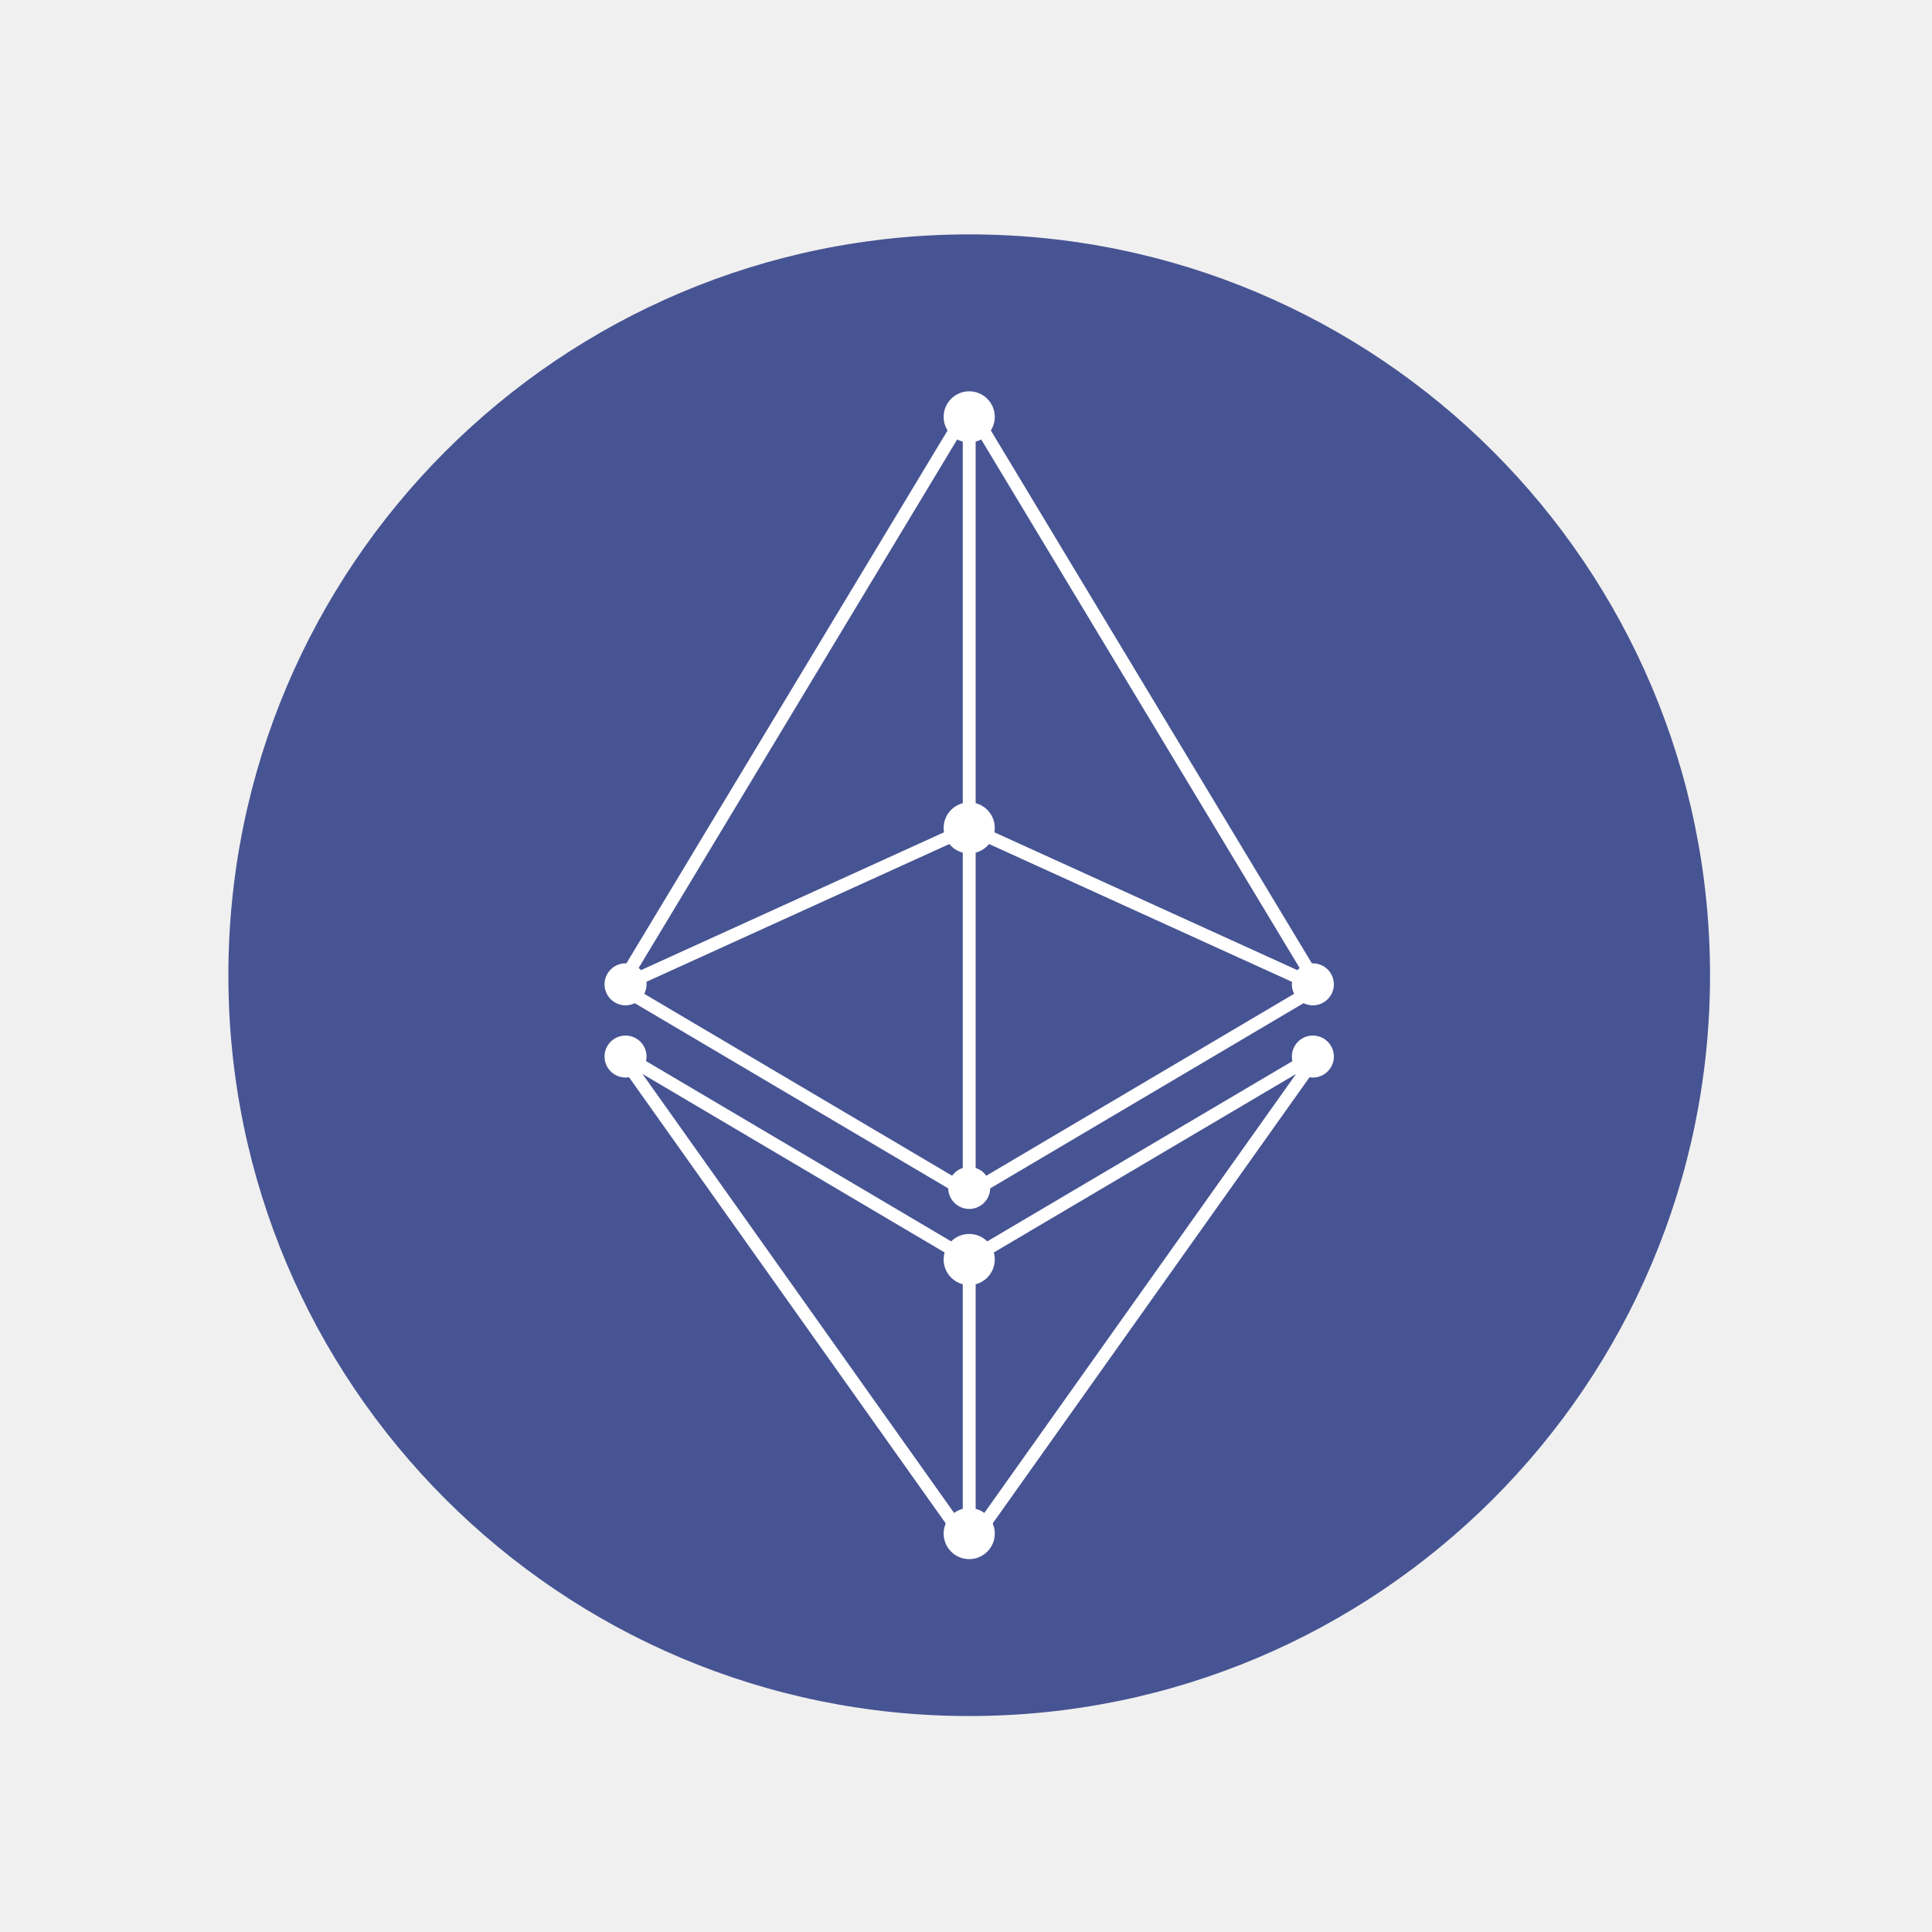
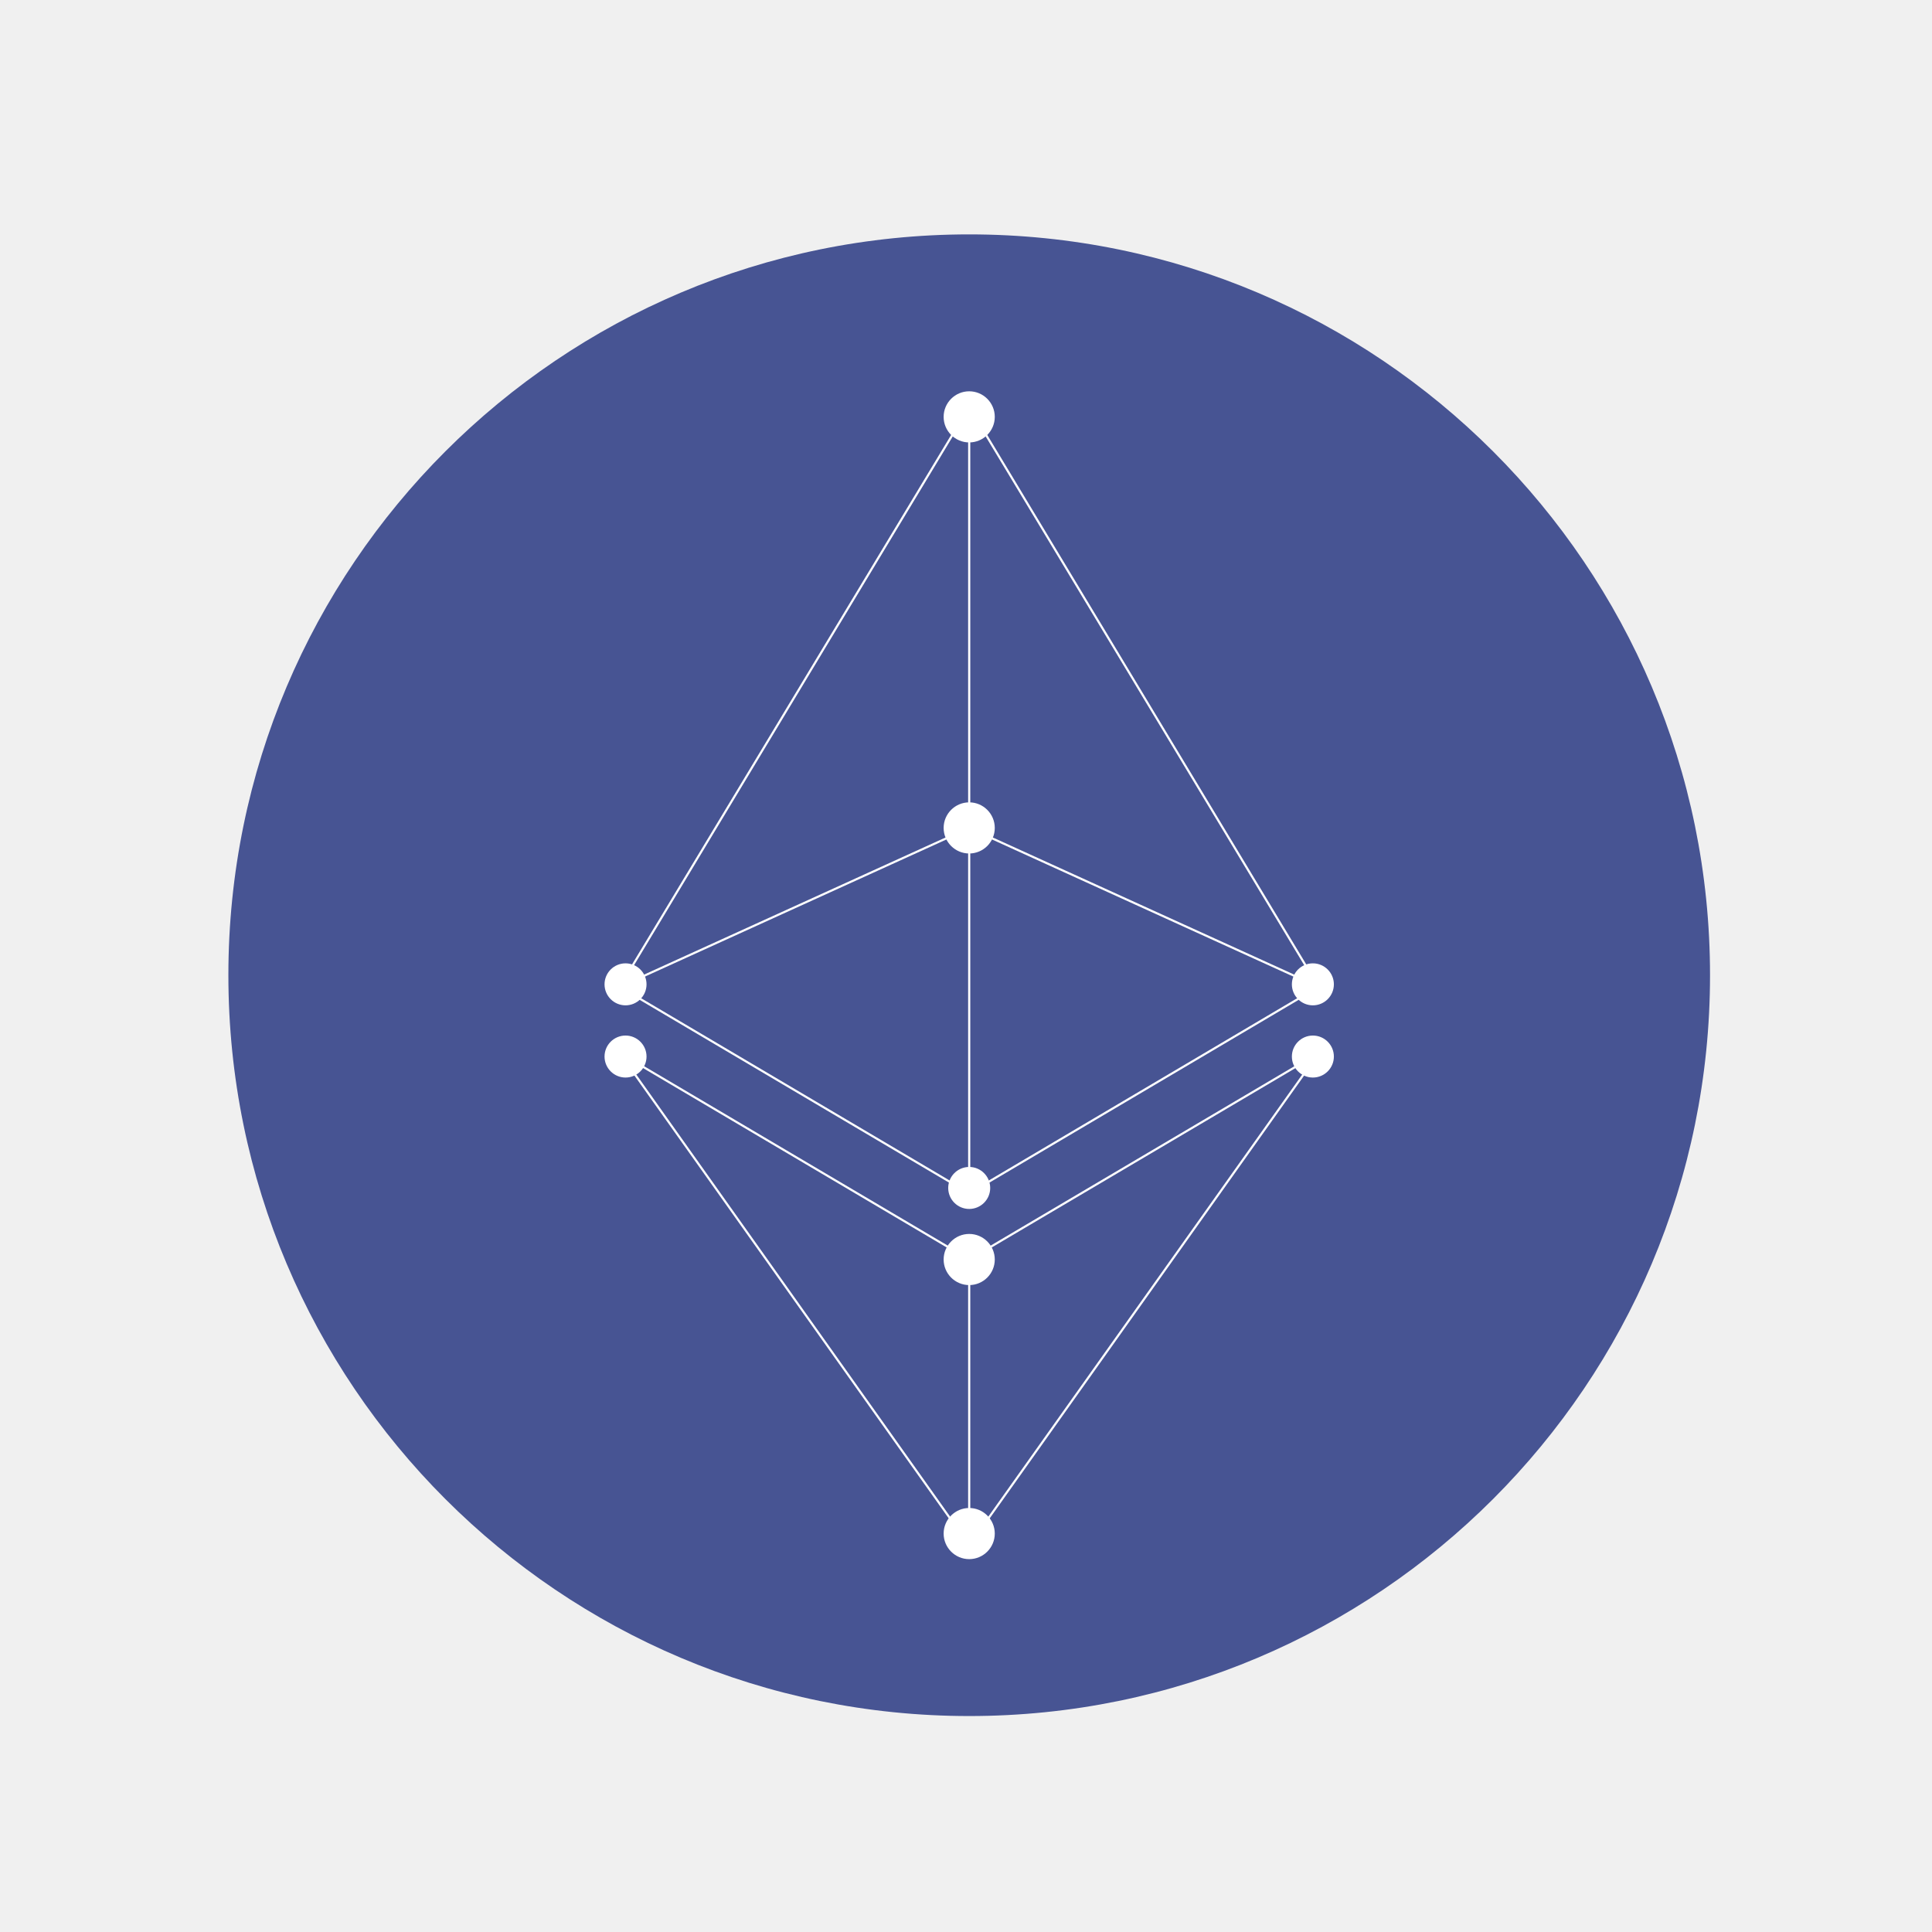
<svg xmlns="http://www.w3.org/2000/svg" version="1.1" id="Layer_1" x="0px" y="0px" width="900px" height="900px" viewBox="84.5 810.5 900 900" enable-background="new 84.5 810.5 900 900" xml:space="preserve">
  <g>
    <circle fill="#475493" cx="535.993" cy="1264.794" r="345.105" />
    <g>
      <g>
-         <line fill="none" stroke="#FFFFFF" stroke-width="6" stroke-linecap="round" stroke-linejoin="round" x1="535.994" y1="1000.116" x2="373.207" y2="1270.211" />
-         <line fill="none" stroke="#FFFFFF" stroke-width="6" stroke-linecap="round" stroke-linejoin="round" x1="698.714" y1="1270.211" x2="535.994" y2="1196.177" />
-         <line fill="none" stroke="#FFFFFF" stroke-width="6" stroke-linecap="round" stroke-linejoin="round" x1="373.207" y1="1270.211" x2="535.994" y2="1196.177" />
-         <line fill="none" stroke="#FFFFFF" stroke-width="6" stroke-linecap="round" stroke-linejoin="round" x1="373.207" y1="1270.211" x2="535.994" y2="1366.386" />
-         <line fill="none" stroke="#FFFFFF" stroke-width="6" stroke-linecap="round" stroke-linejoin="round" x1="535.994" y1="1000.116" x2="698.714" y2="1270.211" />
-         <line fill="none" stroke="#FFFFFF" stroke-width="6" stroke-linecap="round" stroke-linejoin="round" x1="535.994" y1="1196.177" x2="535.994" y2="1366.386" />
-         <line fill="none" stroke="#FFFFFF" stroke-width="6" stroke-linecap="round" stroke-linejoin="round" x1="535.994" y1="1000.116" x2="535.994" y2="1196.177" />
-         <line fill="none" stroke="#FFFFFF" stroke-width="6" stroke-linecap="round" stroke-linejoin="round" x1="698.714" y1="1270.211" x2="535.994" y2="1366.386" />
-         <polyline fill="none" stroke="#FFFFFF" stroke-width="6" stroke-linecap="round" stroke-linejoin="round" points="     535.994,1530.388 373.207,1301.054 535.994,1397.229    " />
-         <polyline fill="none" stroke="#FFFFFF" stroke-width="6" stroke-linecap="round" stroke-linejoin="round" points="     535.994,1530.388 698.843,1301.054 535.994,1397.229    " />
-         <line fill="none" stroke="#FFFFFF" stroke-width="6" stroke-linecap="round" stroke-linejoin="round" x1="535.994" y1="1530.388" x2="535.994" y2="1397.229" />
+         <line fill="none" stroke="#FFFFFF" strokeWidth="6" stroke-linecap="round" stroke-linejoin="round" x1="535.994" y1="1000.116" x2="373.207" y2="1270.211" />
+         <line fill="none" stroke="#FFFFFF" strokeWidth="6" stroke-linecap="round" stroke-linejoin="round" x1="698.714" y1="1270.211" x2="535.994" y2="1196.177" />
+         <line fill="none" stroke="#FFFFFF" strokeWidth="6" stroke-linecap="round" stroke-linejoin="round" x1="373.207" y1="1270.211" x2="535.994" y2="1196.177" />
+         <line fill="none" stroke="#FFFFFF" strokeWidth="6" stroke-linecap="round" stroke-linejoin="round" x1="373.207" y1="1270.211" x2="535.994" y2="1366.386" />
+         <line fill="none" stroke="#FFFFFF" strokeWidth="6" stroke-linecap="round" stroke-linejoin="round" x1="535.994" y1="1000.116" x2="698.714" y2="1270.211" />
+         <line fill="none" stroke="#FFFFFF" strokeWidth="6" stroke-linecap="round" stroke-linejoin="round" x1="535.994" y1="1196.177" x2="535.994" y2="1366.386" />
+         <line fill="none" stroke="#FFFFFF" strokeWidth="6" stroke-linecap="round" stroke-linejoin="round" x1="535.994" y1="1000.116" x2="535.994" y2="1196.177" />
+         <line fill="none" stroke="#FFFFFF" strokeWidth="6" stroke-linecap="round" stroke-linejoin="round" x1="698.714" y1="1270.211" x2="535.994" y2="1366.386" />
+         <polyline fill="none" stroke="#FFFFFF" strokeWidth="6" stroke-linecap="round" stroke-linejoin="round" points="     535.994,1530.388 373.207,1301.054 535.994,1397.229    " />
+         <polyline fill="none" stroke="#FFFFFF" strokeWidth="6" stroke-linecap="round" stroke-linejoin="round" points="     535.994,1530.388 698.843,1301.054 535.994,1397.229    " />
+         <line fill="none" stroke="#FFFFFF" strokeWidth="6" stroke-linecap="round" stroke-linejoin="round" x1="535.994" y1="1530.388" x2="535.994" y2="1397.229" />
      </g>
      <g>
        <g>
          <g>
            <path fill="#FFFFFF" d="M375.898,1277.325c-4.567,0-8.283-3.716-8.283-8.282s3.716-8.282,8.283-8.282s8.282,3.716,8.282,8.282       S380.465,1277.325,375.898,1277.325z" />
            <path fill="#FFFFFF" d="M375.898,1262.261c3.745,0,6.782,3.036,6.782,6.782s-3.037,6.782-6.782,6.782       c-3.747,0-6.783-3.036-6.783-6.782S372.151,1262.261,375.898,1262.261 M375.898,1259.261c-5.394,0-9.783,4.389-9.783,9.782       s4.389,9.782,9.783,9.782s9.782-4.389,9.782-9.782S381.292,1259.261,375.898,1259.261L375.898,1259.261z" />
          </g>
          <g>
            <path fill="#FFFFFF" d="M696.087,1277.325c-4.566,0-8.281-3.716-8.281-8.282s3.715-8.282,8.281-8.282       c4.567,0,8.283,3.716,8.283,8.282S700.655,1277.325,696.087,1277.325z" />
            <path fill="#FFFFFF" d="M696.087,1262.261c3.748,0,6.783,3.036,6.783,6.782s-3.035,6.782-6.783,6.782       c-3.746,0-6.781-3.036-6.781-6.782S692.341,1262.261,696.087,1262.261 M696.087,1259.261c-5.394,0-9.781,4.389-9.781,9.782       s4.388,9.782,9.781,9.782c5.395,0,9.783-4.389,9.783-9.782S701.482,1259.261,696.087,1259.261L696.087,1259.261z" />
          </g>
        </g>
        <g>
          <g>
            <path fill="#FFFFFF" d="M375.898,1310.963c-4.567,0-8.283-3.715-8.283-8.281s3.716-8.282,8.283-8.282s8.282,3.716,8.282,8.282       S380.465,1310.963,375.898,1310.963z" />
            <path fill="#FFFFFF" d="M375.898,1295.899c3.745,0,6.782,3.036,6.782,6.782c0,3.745-3.037,6.781-6.782,6.781       c-3.747,0-6.783-3.036-6.783-6.781C369.115,1298.936,372.151,1295.899,375.898,1295.899 M375.898,1292.899       c-5.394,0-9.783,4.389-9.783,9.782s4.389,9.781,9.783,9.781s9.782-4.388,9.782-9.781S381.292,1292.899,375.898,1292.899       L375.898,1292.899z" />
          </g>
          <g>
            <path fill="#FFFFFF" d="M696.087,1310.963c-4.566,0-8.281-3.715-8.281-8.281s3.715-8.282,8.281-8.282       c4.567,0,8.283,3.716,8.283,8.282S700.655,1310.963,696.087,1310.963z" />
            <path fill="#FFFFFF" d="M696.087,1295.899c3.748,0,6.783,3.036,6.783,6.782c0,3.745-3.035,6.781-6.783,6.781       c-3.746,0-6.781-3.036-6.781-6.781C689.306,1298.936,692.341,1295.899,696.087,1295.899 M696.087,1292.899       c-5.394,0-9.781,4.389-9.781,9.782s4.388,9.781,9.781,9.781c5.395,0,9.783-4.388,9.783-9.781       S701.482,1292.899,696.087,1292.899L696.087,1292.899z" />
          </g>
        </g>
        <g>
          <path fill="#FFFFFF" d="M535.994,1372.177c-4.567,0-8.283-3.716-8.283-8.282s3.716-8.282,8.283-8.282      c4.566,0,8.281,3.716,8.281,8.282S540.56,1372.177,535.994,1372.177z" />
          <path fill="#FFFFFF" d="M535.994,1357.112c3.744,0,6.781,3.036,6.781,6.782s-3.037,6.782-6.781,6.782      c-3.746,0-6.783-3.036-6.783-6.782S532.248,1357.112,535.994,1357.112 M535.994,1354.112c-5.394,0-9.783,4.389-9.783,9.782      s4.389,9.782,9.783,9.782c5.394,0,9.781-4.389,9.781-9.782S541.387,1354.112,535.994,1354.112L535.994,1354.112z" />
        </g>
        <g>
          <path fill="#FFFFFF" d="M535.994,1206.588c-5.74,0-10.411-4.671-10.411-10.411s4.67-10.41,10.411-10.41s10.41,4.67,10.41,10.41      S541.734,1206.588,535.994,1206.588z" />
          <path fill="#FFFFFF" d="M535.994,1187.267c4.92,0,8.91,3.988,8.91,8.91s-3.99,8.911-8.91,8.911      c-4.921,0-8.911-3.989-8.911-8.911S531.072,1187.267,535.994,1187.267 M535.994,1184.267c-6.567,0-11.911,5.343-11.911,11.91      s5.343,11.911,11.911,11.911s11.91-5.344,11.91-11.911S542.561,1184.267,535.994,1184.267L535.994,1184.267z" />
        </g>
        <g>
          <path fill="#FFFFFF" d="M535.994,1015.103c-5.74,0-10.411-4.67-10.411-10.41s4.67-10.41,10.411-10.41s10.41,4.67,10.41,10.41      S541.734,1015.103,535.994,1015.103z" />
          <path fill="#FFFFFF" d="M535.994,995.782c4.92,0,8.91,3.988,8.91,8.91c0,4.921-3.99,8.91-8.91,8.91      c-4.921,0-8.911-3.989-8.911-8.91C527.083,999.771,531.072,995.782,535.994,995.782 M535.994,992.782      c-6.567,0-11.911,5.343-11.911,11.91s5.343,11.91,11.911,11.91s11.91-5.343,11.91-11.91S542.561,992.782,535.994,992.782      L535.994,992.782z" />
        </g>
        <g>
          <path fill="#FFFFFF" d="M535.994,1407.639c-5.74,0-10.411-4.67-10.411-10.41s4.67-10.41,10.411-10.41s10.41,4.67,10.41,10.41      S541.734,1407.639,535.994,1407.639z" />
          <path fill="#FFFFFF" d="M535.994,1388.318c4.92,0,8.91,3.989,8.91,8.91s-3.99,8.91-8.91,8.91c-4.921,0-8.911-3.989-8.911-8.91      S531.072,1388.318,535.994,1388.318 M535.994,1385.318c-6.567,0-11.911,5.343-11.911,11.91s5.343,11.91,11.911,11.91      s11.91-5.343,11.91-11.91S542.561,1385.318,535.994,1385.318L535.994,1385.318z" />
        </g>
        <g>
          <path fill="#FFFFFF" d="M535.994,1535.307c-5.74,0-10.411-4.67-10.411-10.41s4.67-10.41,10.411-10.41s10.41,4.67,10.41,10.41      S541.734,1535.307,535.994,1535.307z" />
          <path fill="#FFFFFF" d="M535.994,1515.986c4.92,0,8.91,3.989,8.91,8.91c0,4.922-3.99,8.91-8.91,8.91      c-4.921,0-8.911-3.988-8.911-8.91C527.083,1519.976,531.072,1515.986,535.994,1515.986 M535.994,1512.986      c-6.567,0-11.911,5.343-11.911,11.91s5.343,11.91,11.911,11.91s11.91-5.343,11.91-11.91S542.561,1512.986,535.994,1512.986      L535.994,1512.986z" />
        </g>
      </g>
    </g>
  </g>
</svg>
